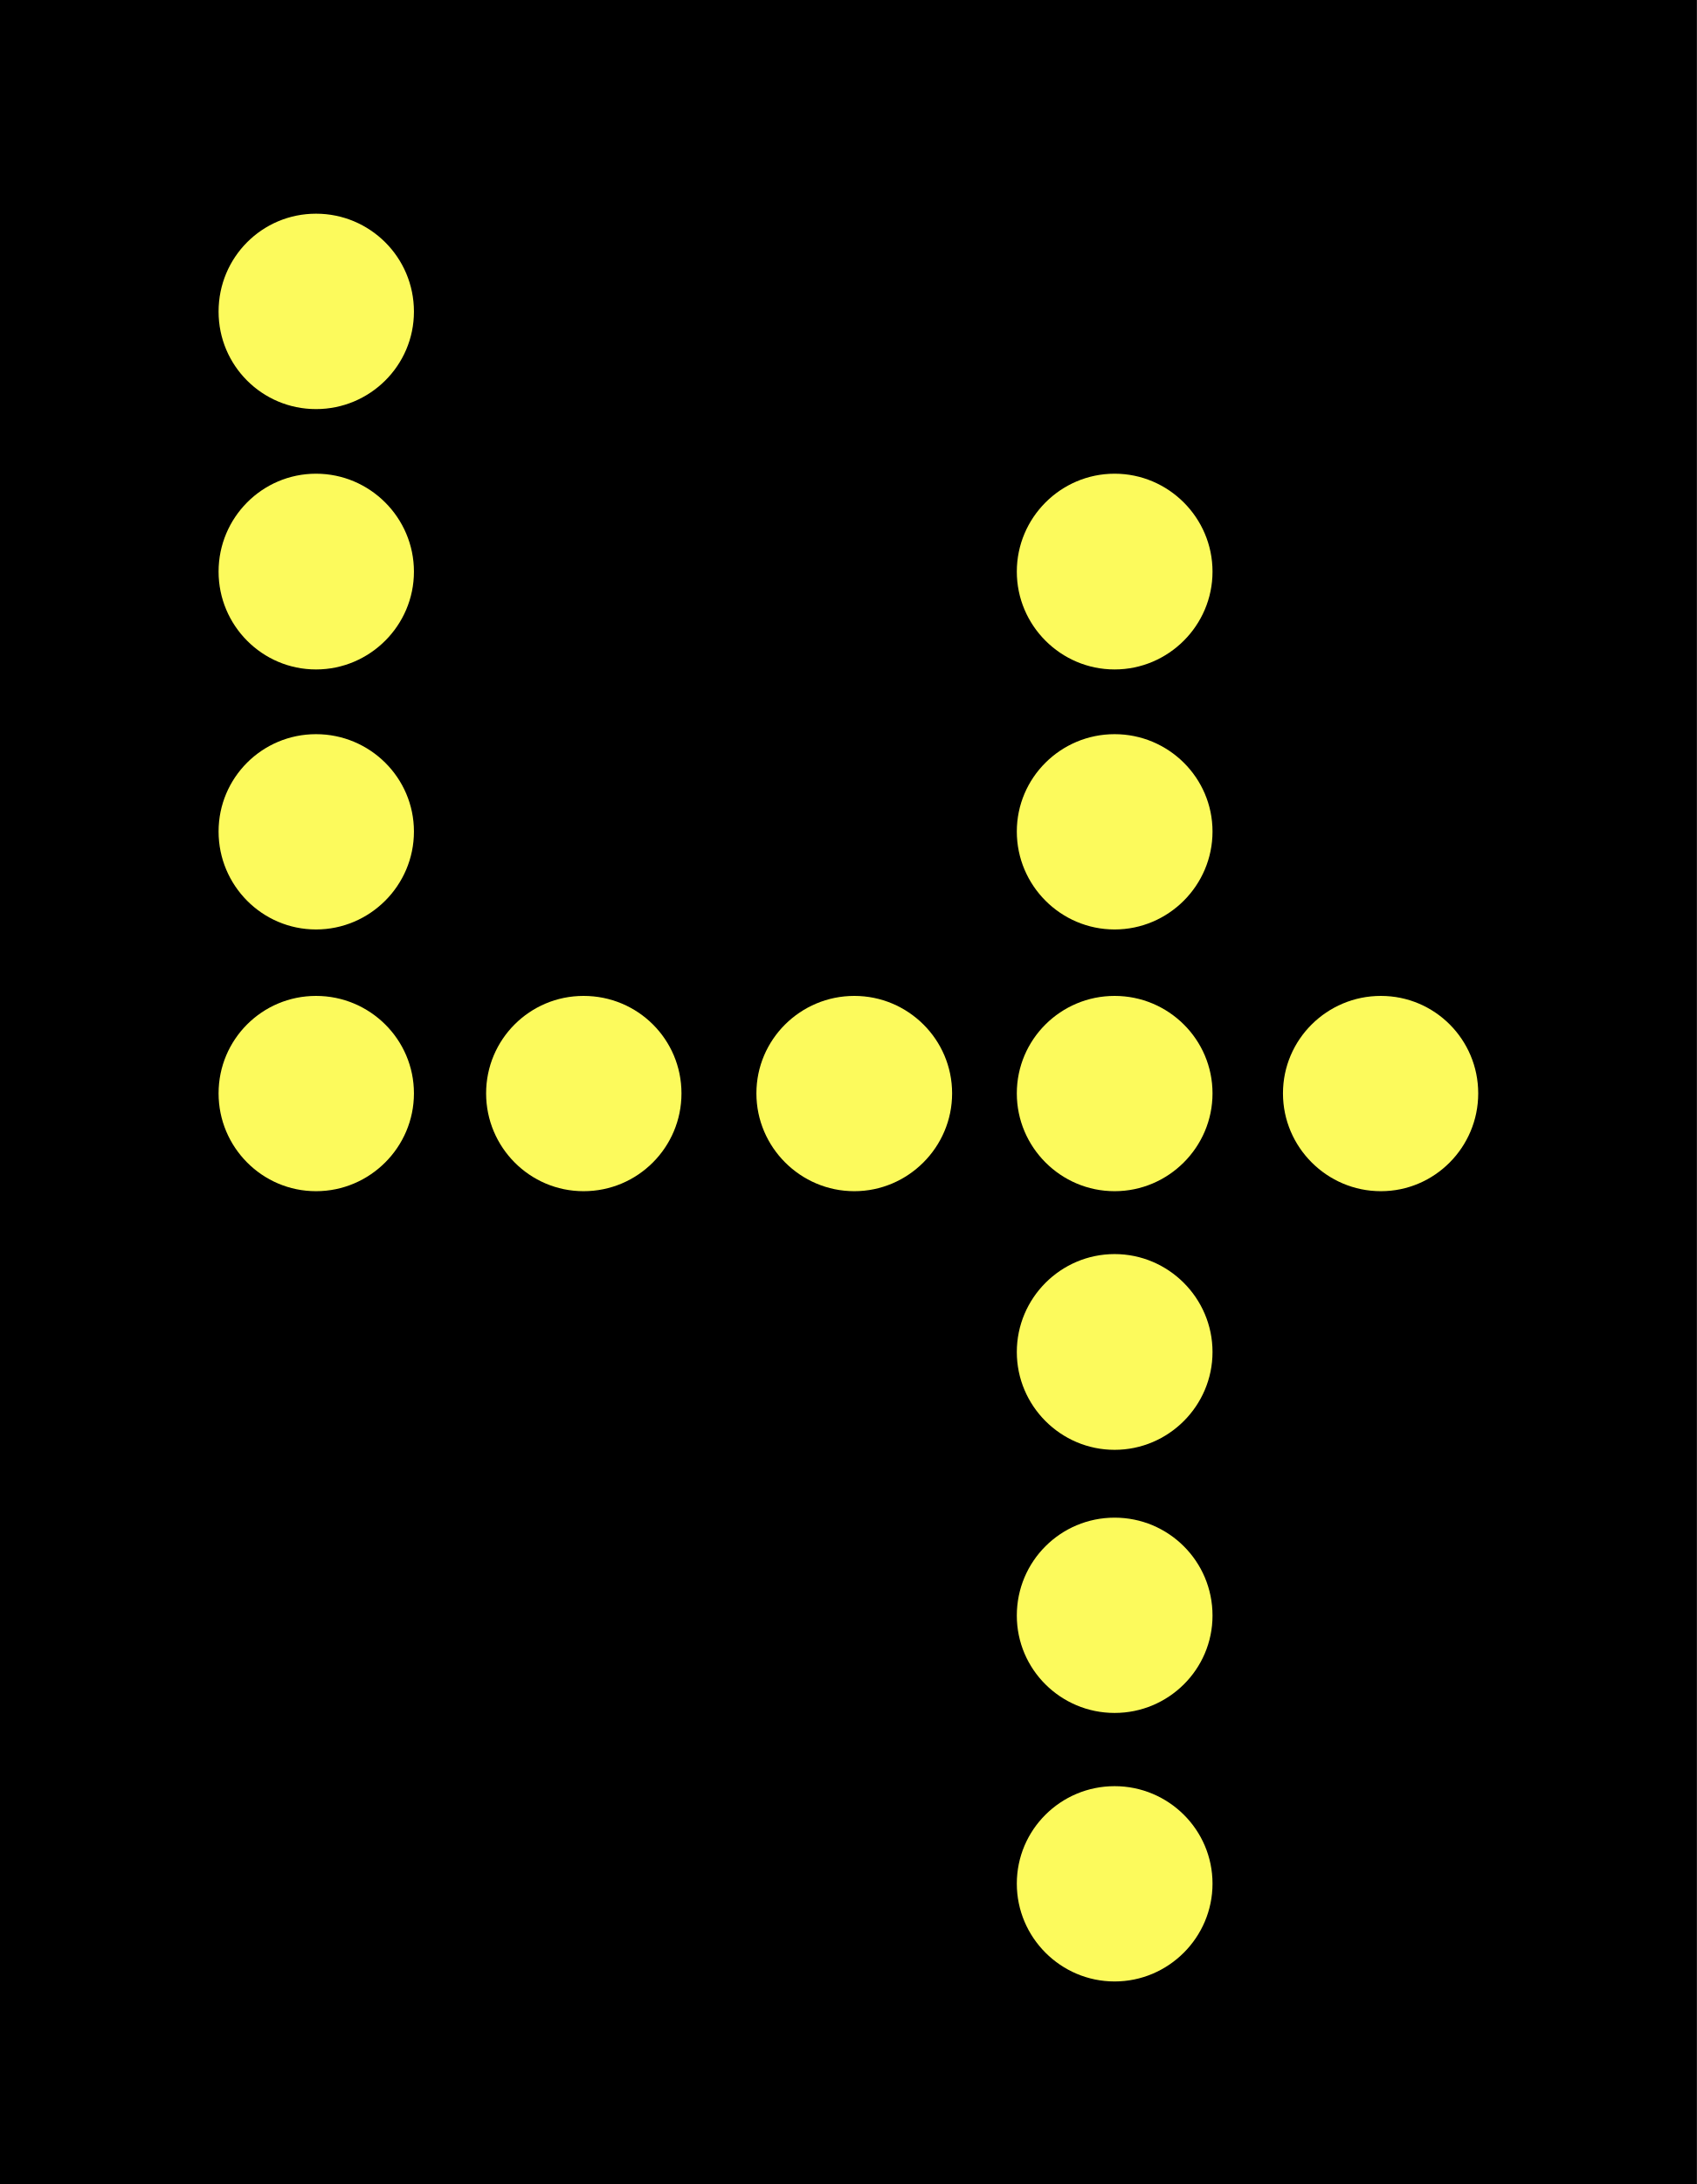
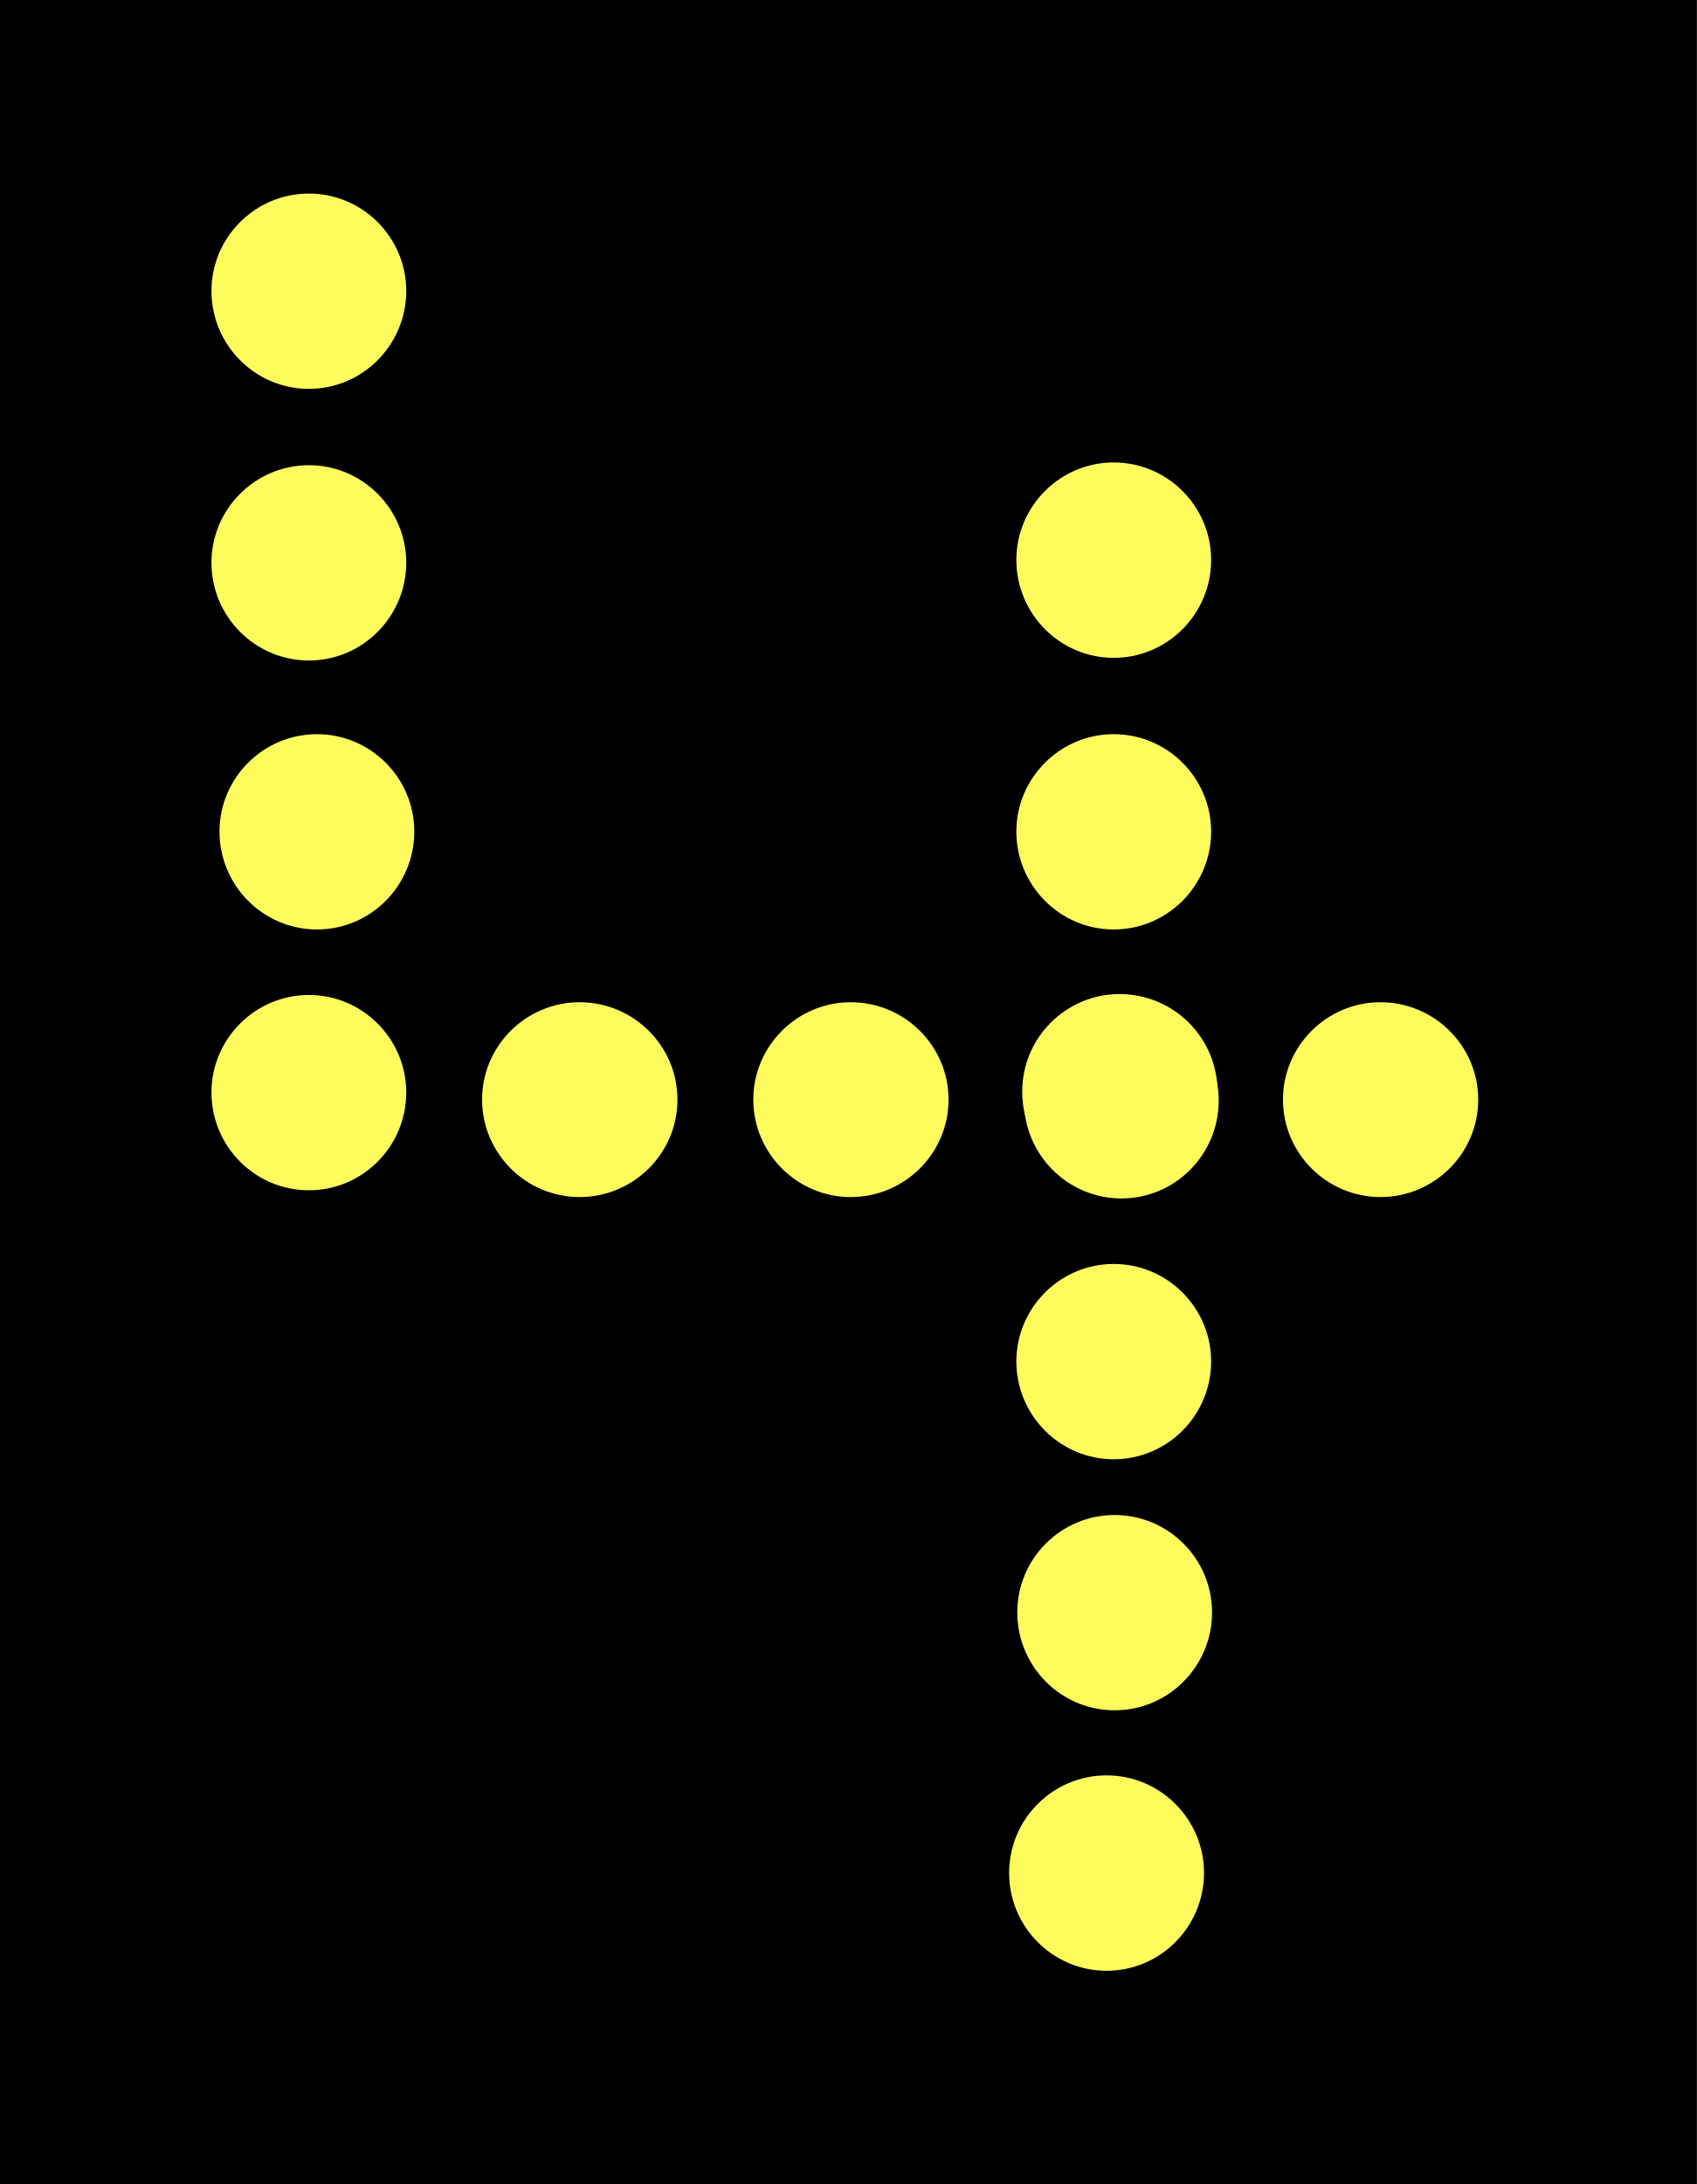
- <svg xmlns="http://www.w3.org/2000/svg" xmlns:xlink="http://www.w3.org/1999/xlink" width="14.766" height="19" viewBox="0 0 14.766 19">
-   <defs>
-     <filter id="filter-remove-color" x="0%" y="0%" width="100%" height="100%">
-       <feColorMatrix color-interpolation-filters="sRGB" values="0 0 0 0 1 0 0 0 0 1 0 0 0 0 1 0 0 0 1 0" />
-     </filter>
-     <mask id="mask-0">
-       <g filter="url(#filter-remove-color)">
-         <rect x="-1.477" y="-1.9" width="17.719" height="22.8" fill="rgb(0%, 0%, 0%)" fill-opacity="0.99" />
-       </g>
-     </mask>
-     <clipPath id="clip-0">
-       <rect x="0" y="0" width="15" height="19" />
-     </clipPath>
-     <g id="source-5" clip-path="url(#clip-0)">
-       <path fill-rule="nonzero" fill="rgb(99.608%, 98.824%, 36.471%)" fill-opacity="1" d="M 12.863 9.512 C 12.863 9.98 12.484 10.363 12.016 10.363 C 11.547 10.363 11.164 9.98 11.164 9.512 C 11.164 9.043 11.547 8.664 12.016 8.664 C 12.484 8.664 12.863 9.043 12.863 9.512 Z M 12.863 9.512 " />
-     </g>
-     <mask id="mask-1">
-       <g filter="url(#filter-remove-color)">
-         <rect x="-1.477" y="-1.9" width="17.719" height="22.8" fill="rgb(0%, 0%, 0%)" fill-opacity="0.99" />
-       </g>
-     </mask>
-     <clipPath id="clip-1">
-       <rect x="0" y="0" width="15" height="19" />
-     </clipPath>
-     <g id="source-8" clip-path="url(#clip-1)">
-       <path fill-rule="nonzero" fill="rgb(99.608%, 98.824%, 36.471%)" fill-opacity="1" d="M 10.551 9.512 C 10.551 9.98 10.168 10.363 9.699 10.363 C 9.23 10.363 8.848 9.98 8.848 9.512 C 8.848 9.043 9.23 8.664 9.699 8.664 C 10.168 8.664 10.551 9.043 10.551 9.512 Z M 10.551 9.512 " />
-     </g>
-     <mask id="mask-2">
-       <g filter="url(#filter-remove-color)">
-         <rect x="-1.477" y="-1.9" width="17.719" height="22.8" fill="rgb(0%, 0%, 0%)" fill-opacity="0.99" />
-       </g>
-     </mask>
-     <clipPath id="clip-2">
-       <rect x="0" y="0" width="15" height="19" />
-     </clipPath>
-     <g id="source-11" clip-path="url(#clip-2)">
-       <path fill-rule="nonzero" fill="rgb(99.608%, 98.824%, 36.471%)" fill-opacity="1" d="M 10.551 11.762 C 10.551 12.23 10.168 12.613 9.699 12.613 C 9.23 12.613 8.848 12.23 8.848 11.762 C 8.848 11.293 9.23 10.91 9.699 10.91 C 10.168 10.91 10.551 11.293 10.551 11.762 Z M 10.551 11.762 " />
-     </g>
-     <mask id="mask-3">
-       <g filter="url(#filter-remove-color)">
-         <rect x="-1.477" y="-1.9" width="17.719" height="22.8" fill="rgb(0%, 0%, 0%)" fill-opacity="0.99" />
-       </g>
-     </mask>
-     <clipPath id="clip-3">
-       <rect x="0" y="0" width="15" height="19" />
-     </clipPath>
-     <g id="source-14" clip-path="url(#clip-3)">
-       <path fill-rule="nonzero" fill="rgb(99.608%, 98.824%, 36.471%)" fill-opacity="1" d="M 10.551 14.055 C 10.551 14.523 10.168 14.902 9.699 14.902 C 9.23 14.902 8.848 14.523 8.848 14.055 C 8.848 13.582 9.23 13.203 9.699 13.203 C 10.168 13.203 10.551 13.582 10.551 14.055 Z M 10.551 14.055 " />
-     </g>
-     <mask id="mask-4">
-       <g filter="url(#filter-remove-color)">
-         <rect x="-1.477" y="-1.9" width="17.719" height="22.8" fill="rgb(0%, 0%, 0%)" fill-opacity="0.99" />
-       </g>
-     </mask>
-     <clipPath id="clip-4">
-       <rect x="0" y="0" width="15" height="19" />
-     </clipPath>
-     <g id="source-17" clip-path="url(#clip-4)">
-       <path fill-rule="nonzero" fill="rgb(99.608%, 98.824%, 36.471%)" fill-opacity="1" d="M 10.551 16.387 C 10.551 16.855 10.168 17.238 9.699 17.238 C 9.23 17.238 8.848 16.855 8.848 16.387 C 8.848 15.918 9.23 15.539 9.699 15.539 C 10.168 15.539 10.551 15.918 10.551 16.387 Z M 10.551 16.387 " />
-     </g>
-     <mask id="mask-5">
-       <g filter="url(#filter-remove-color)">
-         <rect x="-1.477" y="-1.9" width="17.719" height="22.8" fill="rgb(0%, 0%, 0%)" fill-opacity="0.99" />
-       </g>
-     </mask>
-     <clipPath id="clip-5">
-       <rect x="0" y="0" width="15" height="19" />
-     </clipPath>
-     <g id="source-20" clip-path="url(#clip-5)">
-       <path fill-rule="nonzero" fill="rgb(99.608%, 98.824%, 36.471%)" fill-opacity="1" d="M 10.551 7.234 C 10.551 7.703 10.168 8.086 9.699 8.086 C 9.23 8.086 8.848 7.703 8.848 7.234 C 8.848 6.766 9.23 6.387 9.699 6.387 C 10.168 6.387 10.551 6.766 10.551 7.234 Z M 10.551 7.234 " />
-     </g>
-     <mask id="mask-6">
-       <g filter="url(#filter-remove-color)">
-         <rect x="-1.477" y="-1.9" width="17.719" height="22.8" fill="rgb(0%, 0%, 0%)" fill-opacity="0.99" />
-       </g>
-     </mask>
-     <clipPath id="clip-6">
-       <rect x="0" y="0" width="15" height="19" />
-     </clipPath>
-     <g id="source-23" clip-path="url(#clip-6)">
-       <path fill-rule="nonzero" fill="rgb(99.608%, 98.824%, 36.471%)" fill-opacity="1" d="M 10.551 4.973 C 10.551 5.441 10.168 5.824 9.699 5.824 C 9.23 5.824 8.848 5.441 8.848 4.973 C 8.848 4.504 9.23 4.121 9.699 4.121 C 10.168 4.121 10.551 4.504 10.551 4.973 Z M 10.551 4.973 " />
-     </g>
-     <mask id="mask-7">
-       <g filter="url(#filter-remove-color)">
-         <rect x="-1.477" y="-1.9" width="17.719" height="22.8" fill="rgb(0%, 0%, 0%)" fill-opacity="0.99" />
-       </g>
-     </mask>
-     <clipPath id="clip-7">
-       <rect x="0" y="0" width="15" height="19" />
-     </clipPath>
-     <g id="source-26" clip-path="url(#clip-7)">
-       <path fill-rule="nonzero" fill="rgb(99.608%, 98.824%, 36.471%)" fill-opacity="1" d="M 8.285 9.512 C 8.285 9.98 7.902 10.363 7.434 10.363 C 6.965 10.363 6.582 9.98 6.582 9.512 C 6.582 9.043 6.965 8.664 7.434 8.664 C 7.902 8.664 8.285 9.043 8.285 9.512 Z M 8.285 9.512 " />
-     </g>
-     <mask id="mask-8">
-       <g filter="url(#filter-remove-color)">
-         <rect x="-1.477" y="-1.9" width="17.719" height="22.8" fill="rgb(0%, 0%, 0%)" fill-opacity="0.99" />
-       </g>
-     </mask>
-     <clipPath id="clip-8">
-       <rect x="0" y="0" width="15" height="19" />
-     </clipPath>
-     <g id="source-29" clip-path="url(#clip-8)">
-       <path fill-rule="nonzero" fill="rgb(99.608%, 98.824%, 36.471%)" fill-opacity="1" d="M 3.602 9.512 C 3.602 9.98 3.219 10.363 2.75 10.363 C 2.281 10.363 1.902 9.98 1.902 9.512 C 1.902 9.043 2.281 8.664 2.75 8.664 C 3.219 8.664 3.602 9.043 3.602 9.512 Z M 3.602 9.512 " />
-     </g>
-     <mask id="mask-9">
-       <g filter="url(#filter-remove-color)">
-         <rect x="-1.477" y="-1.9" width="17.719" height="22.8" fill="rgb(0%, 0%, 0%)" fill-opacity="0.99" />
-       </g>
-     </mask>
-     <clipPath id="clip-9">
-       <rect x="0" y="0" width="15" height="19" />
-     </clipPath>
-     <g id="source-32" clip-path="url(#clip-9)">
-       <path fill-rule="nonzero" fill="rgb(99.608%, 98.824%, 36.471%)" fill-opacity="1" d="M 3.602 7.234 C 3.602 7.703 3.219 8.086 2.75 8.086 C 2.281 8.086 1.902 7.703 1.902 7.234 C 1.902 6.766 2.281 6.387 2.75 6.387 C 3.219 6.387 3.602 6.766 3.602 7.234 Z M 3.602 7.234 " />
-     </g>
-     <mask id="mask-10">
-       <g filter="url(#filter-remove-color)">
-         <rect x="-1.477" y="-1.9" width="17.719" height="22.8" fill="rgb(0%, 0%, 0%)" fill-opacity="0.99" />
-       </g>
-     </mask>
-     <clipPath id="clip-10">
-       <rect x="0" y="0" width="15" height="19" />
-     </clipPath>
-     <g id="source-35" clip-path="url(#clip-10)">
-       <path fill-rule="nonzero" fill="rgb(99.608%, 98.824%, 36.471%)" fill-opacity="1" d="M 3.602 4.973 C 3.602 5.441 3.219 5.824 2.75 5.824 C 2.281 5.824 1.902 5.441 1.902 4.973 C 1.902 4.504 2.281 4.121 2.75 4.121 C 3.219 4.121 3.602 4.504 3.602 4.973 Z M 3.602 4.973 " />
-     </g>
-     <mask id="mask-11">
-       <g filter="url(#filter-remove-color)">
-         <rect x="-1.477" y="-1.9" width="17.719" height="22.8" fill="rgb(0%, 0%, 0%)" fill-opacity="0.99" />
-       </g>
-     </mask>
-     <clipPath id="clip-11">
-       <rect x="0" y="0" width="15" height="19" />
-     </clipPath>
-     <g id="source-38" clip-path="url(#clip-11)">
-       <path fill-rule="nonzero" fill="rgb(99.608%, 98.824%, 36.471%)" fill-opacity="1" d="M 3.602 2.711 C 3.602 3.18 3.219 3.559 2.75 3.559 C 2.281 3.559 1.902 3.18 1.902 2.711 C 1.902 2.238 2.281 1.859 2.75 1.859 C 3.219 1.859 3.602 2.238 3.602 2.711 Z M 3.602 2.711 " />
-     </g>
-     <mask id="mask-12">
-       <g filter="url(#filter-remove-color)">
-         <rect x="-1.477" y="-1.9" width="17.719" height="22.8" fill="rgb(0%, 0%, 0%)" fill-opacity="0.99" />
-       </g>
-     </mask>
-     <clipPath id="clip-12">
-       <rect x="0" y="0" width="15" height="19" />
-     </clipPath>
-     <g id="source-41" clip-path="url(#clip-12)">
-       <path fill-rule="nonzero" fill="rgb(99.608%, 98.824%, 36.471%)" fill-opacity="1" d="M 5.93 9.512 C 5.93 9.98 5.551 10.363 5.078 10.363 C 4.609 10.363 4.23 9.98 4.23 9.512 C 4.23 9.043 4.609 8.664 5.078 8.664 C 5.551 8.664 5.93 9.043 5.93 9.512 Z M 5.93 9.512 " />
-     </g>
-   </defs>
+ <svg xmlns="http://www.w3.org/2000/svg" width="14.766" height="19" viewBox="0 0 14.766 19">
  <path fill-rule="nonzero" fill="rgb(0%, 0%, 0%)" fill-opacity="1" d="M 0 0 L 14.766 0 L 14.766 19 L 0 19 Z M 0 0 " />
-   <g mask="url(#mask-0)">
-     <use xlink:href="#source-5" />
-   </g>
-   <g mask="url(#mask-1)">
-     <use xlink:href="#source-8" />
-   </g>
-   <g mask="url(#mask-2)">
-     <use xlink:href="#source-11" />
-   </g>
-   <g mask="url(#mask-3)">
-     <use xlink:href="#source-14" />
-   </g>
-   <g mask="url(#mask-4)">
-     <use xlink:href="#source-17" />
-   </g>
-   <g mask="url(#mask-5)">
-     <use xlink:href="#source-20" />
-   </g>
-   <g mask="url(#mask-6)">
-     <use xlink:href="#source-23" />
-   </g>
-   <g mask="url(#mask-7)">
-     <use xlink:href="#source-26" />
-   </g>
-   <g mask="url(#mask-8)">
-     <use xlink:href="#source-29" />
-   </g>
-   <g mask="url(#mask-9)">
-     <use xlink:href="#source-32" />
-   </g>
-   <g mask="url(#mask-10)">
-     <use xlink:href="#source-35" />
-   </g>
-   <g mask="url(#mask-11)">
-     <use xlink:href="#source-38" />
-   </g>
-   <g mask="url(#mask-12)">
-     <use xlink:href="#source-41" />
-   </g>
+   <path fill-rule="nonzero" fill="rgb(99.608%, 98.824%, 36.471%)" fill-opacity="1" d="M 5.895 9.566 C 5.895 10.035 5.512 10.414 5.043 10.414 C 4.578 10.414 4.195 10.035 4.195 9.566 C 4.195 9.098 4.578 8.719 5.043 8.719 C 5.512 8.719 5.895 9.098 5.895 9.566 Z M 5.895 9.566 " />
+   <path fill-rule="nonzero" fill="rgb(99.608%, 98.824%, 36.471%)" fill-opacity="1" d="M 8.254 9.566 C 8.254 10.035 7.871 10.414 7.402 10.414 C 6.938 10.414 6.555 10.035 6.555 9.566 C 6.555 9.098 6.938 8.719 7.402 8.719 C 7.871 8.719 8.254 9.098 8.254 9.566 Z M 8.254 9.566 " />
+   <path fill-rule="nonzero" fill="rgb(99.608%, 98.824%, 36.471%)" fill-opacity="1" d="M 10.594 9.496 C 10.594 9.965 10.211 10.344 9.742 10.344 C 9.277 10.344 8.895 9.965 8.895 9.496 C 8.895 9.027 9.277 8.648 9.742 8.648 C 10.211 8.648 10.594 9.027 10.594 9.496 Z M 10.594 9.496 " />
+   <path fill-rule="nonzero" fill="rgb(99.608%, 98.824%, 36.471%)" fill-opacity="1" d="M 12.863 9.566 C 12.863 10.035 12.48 10.414 12.012 10.414 C 11.547 10.414 11.164 10.035 11.164 9.566 C 11.164 9.098 11.547 8.719 12.012 8.719 C 12.48 8.719 12.863 9.098 12.863 9.566 Z M 12.863 9.566 " />
+   <path fill-rule="nonzero" fill="rgb(99.608%, 98.824%, 36.471%)" fill-opacity="1" d="M 2.688 3.383 C 2.219 3.383 1.84 3 1.84 2.531 C 1.84 2.066 2.219 1.684 2.688 1.684 C 3.156 1.684 3.535 2.066 3.535 2.531 C 3.535 3 3.156 3.383 2.688 3.383 Z M 2.688 3.383 " />
+   <path fill-rule="nonzero" fill="rgb(99.608%, 98.824%, 36.471%)" fill-opacity="1" d="M 2.688 5.746 C 2.219 5.746 1.84 5.363 1.84 4.895 C 1.84 4.43 2.219 4.047 2.688 4.047 C 3.156 4.047 3.535 4.43 3.535 4.895 C 3.535 5.363 3.156 5.746 2.688 5.746 Z M 2.688 5.746 " />
+   <path fill-rule="nonzero" fill="rgb(99.608%, 98.824%, 36.471%)" fill-opacity="1" d="M 2.758 8.086 C 2.289 8.086 1.91 7.703 1.91 7.234 C 1.91 6.77 2.289 6.387 2.758 6.387 C 3.227 6.387 3.605 6.77 3.605 7.234 C 3.605 7.703 3.227 8.086 2.758 8.086 Z M 2.758 8.086 " />
+   <path fill-rule="nonzero" fill="rgb(99.608%, 98.824%, 36.471%)" fill-opacity="1" d="M 2.688 10.355 C 2.219 10.355 1.84 9.973 1.84 9.504 C 1.84 9.039 2.219 8.656 2.688 8.656 C 3.156 8.656 3.535 9.039 3.535 9.504 C 3.535 9.973 3.156 10.355 2.688 10.355 Z M 2.688 10.355 " />
+   <path fill-rule="nonzero" fill="rgb(99.608%, 98.824%, 36.471%)" fill-opacity="1" d="M 9.691 5.723 C 9.223 5.723 8.844 5.34 8.844 4.871 C 8.844 4.406 9.223 4.023 9.691 4.023 C 10.16 4.023 10.539 4.406 10.539 4.871 C 10.539 5.34 10.16 5.723 9.691 5.723 Z M 9.691 5.723 " />
+   <path fill-rule="nonzero" fill="rgb(99.608%, 98.824%, 36.471%)" fill-opacity="1" d="M 9.691 8.086 C 9.223 8.086 8.844 7.703 8.844 7.234 C 8.844 6.77 9.223 6.387 9.691 6.387 C 10.16 6.387 10.539 6.77 10.539 7.234 C 10.539 7.703 10.16 8.086 9.691 8.086 Z M 9.691 8.086 " />
+   <path fill-rule="nonzero" fill="rgb(99.608%, 98.824%, 36.471%)" fill-opacity="1" d="M 9.758 10.426 C 9.289 10.426 8.91 10.043 8.91 9.574 C 8.91 9.109 9.289 8.727 9.758 8.727 C 10.227 8.727 10.605 9.109 10.605 9.574 C 10.605 10.043 10.227 10.426 9.758 10.426 Z M 9.758 10.426 " />
+   <path fill-rule="nonzero" fill="rgb(99.608%, 98.824%, 36.471%)" fill-opacity="1" d="M 9.691 12.695 C 9.223 12.695 8.844 12.312 8.844 11.844 C 8.844 11.379 9.223 10.996 9.691 10.996 C 10.16 10.996 10.539 11.379 10.539 11.844 C 10.539 12.312 10.16 12.695 9.691 12.695 Z M 9.691 12.695 " />
+   <path fill-rule="nonzero" fill="rgb(99.608%, 98.824%, 36.471%)" fill-opacity="1" d="M 9.699 14.879 C 9.23 14.879 8.852 14.496 8.852 14.027 C 8.852 13.562 9.23 13.18 9.699 13.18 C 10.168 13.18 10.547 13.562 10.547 14.027 C 10.547 14.496 10.168 14.879 9.699 14.879 Z M 9.699 14.879 " />
+   <path fill-rule="nonzero" fill="rgb(99.608%, 98.824%, 36.471%)" fill-opacity="1" d="M 9.629 17.145 C 9.16 17.145 8.781 16.762 8.781 16.293 C 8.781 15.828 9.16 15.445 9.629 15.445 C 10.098 15.445 10.477 15.828 10.477 16.293 C 10.477 16.762 10.098 17.145 9.629 17.145 Z M 9.629 17.145 " />
</svg>
